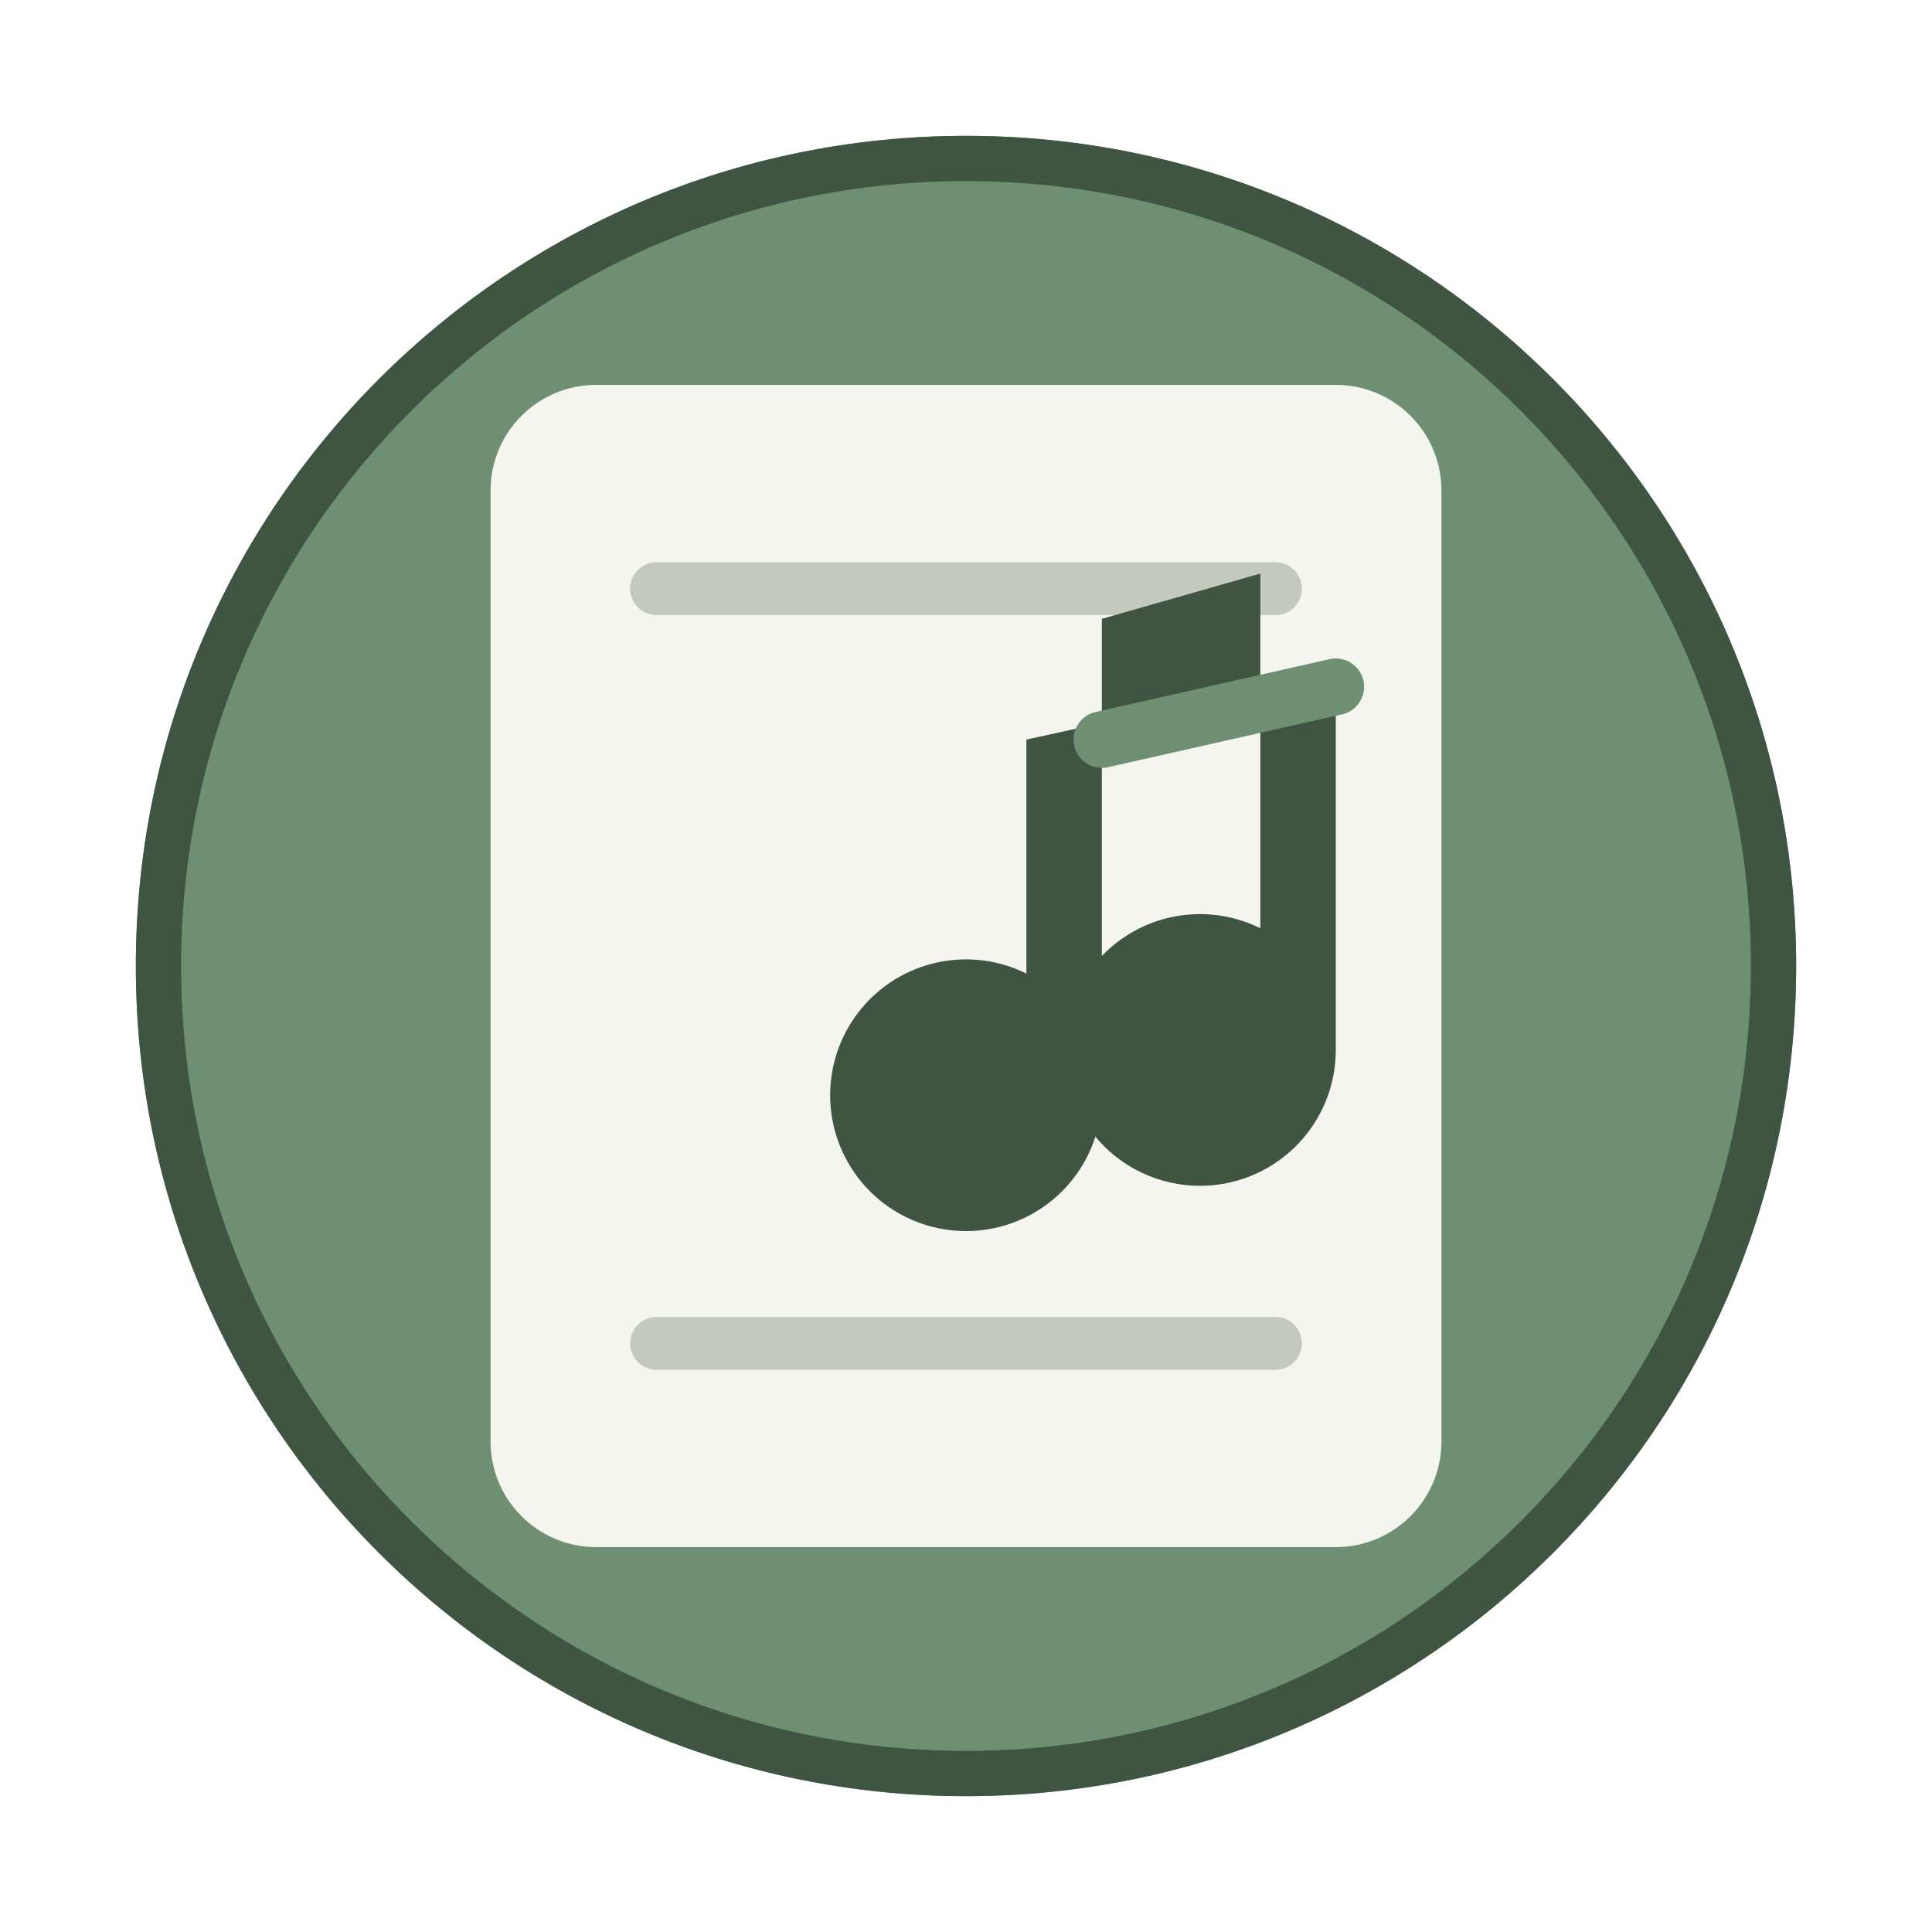
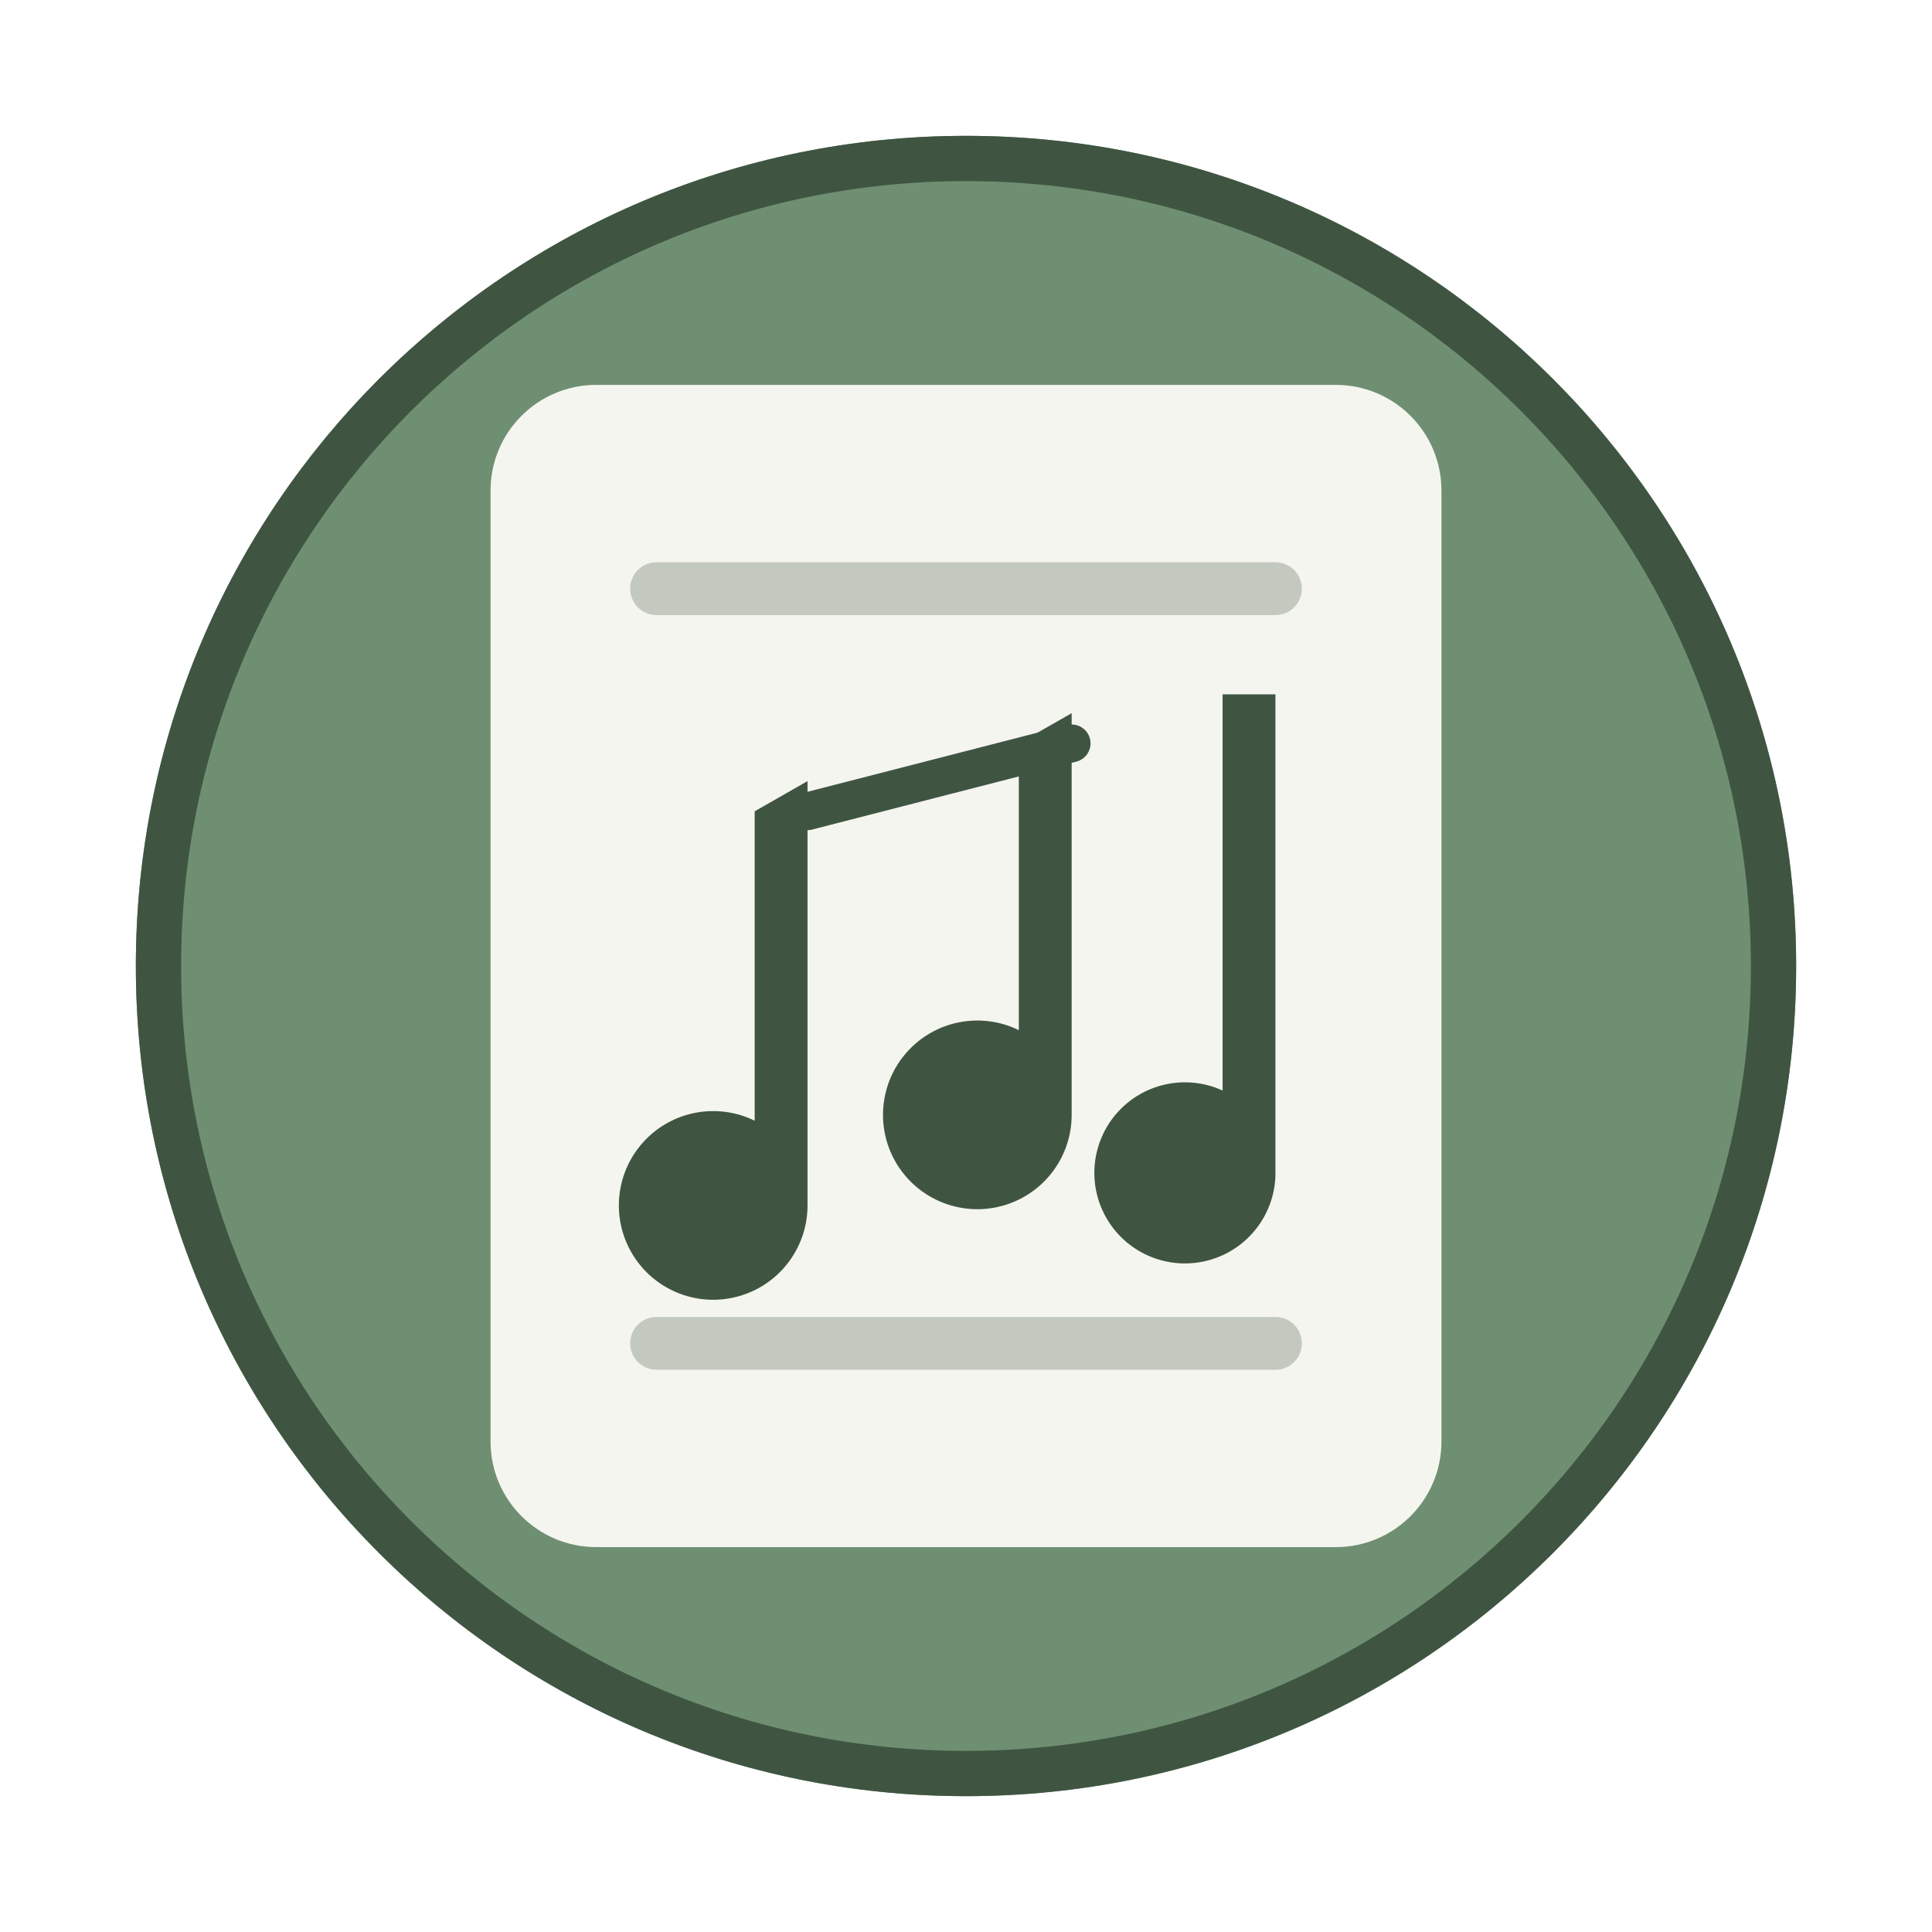
<svg xmlns="http://www.w3.org/2000/svg" width="512" height="512" viewBox="0 0 512 512" role="img" aria-label="Stage Reader">
  <circle cx="256" cy="256" r="220" fill="#6f8f72" />
  <circle cx="256" cy="256" r="214" fill="none" stroke="#3f5542" stroke-width="12" />
  <path d="M158 102h196a28 28 0 0 1 28 28v252a28 28 0 0 1-28 28H158a28 28 0 0 1-28-28V130a28 28 0 0 1 28-28z" fill="#f5f5ef" />
  <path d="M174 156h164M174 356h164" stroke="#3f5542" stroke-width="14" stroke-linecap="round" opacity=".28" />
-   <path d="M292 164v126a36 36 0 1 1-20-32V196l82-18v100a36 36 0 1 1-20-32v-94z" fill="#3f5542" />
-   <path d="M292 196l62-14" stroke="#6f8f72" stroke-width="15" stroke-linecap="round" />
+   <path d="M214 207v112a25 25 0 1 1-14-22v-82zm70-18v106a25 25 0 1 1-14-22v-76z" fill="#3f5542" />
+   <path d="M214 215l70-18" stroke="#3f5542" stroke-width="10" stroke-linecap="round" />
+   <path d="M338 184v126a24 24 0 1 1-14-21V184z" fill="#3f5542" />
</svg>
